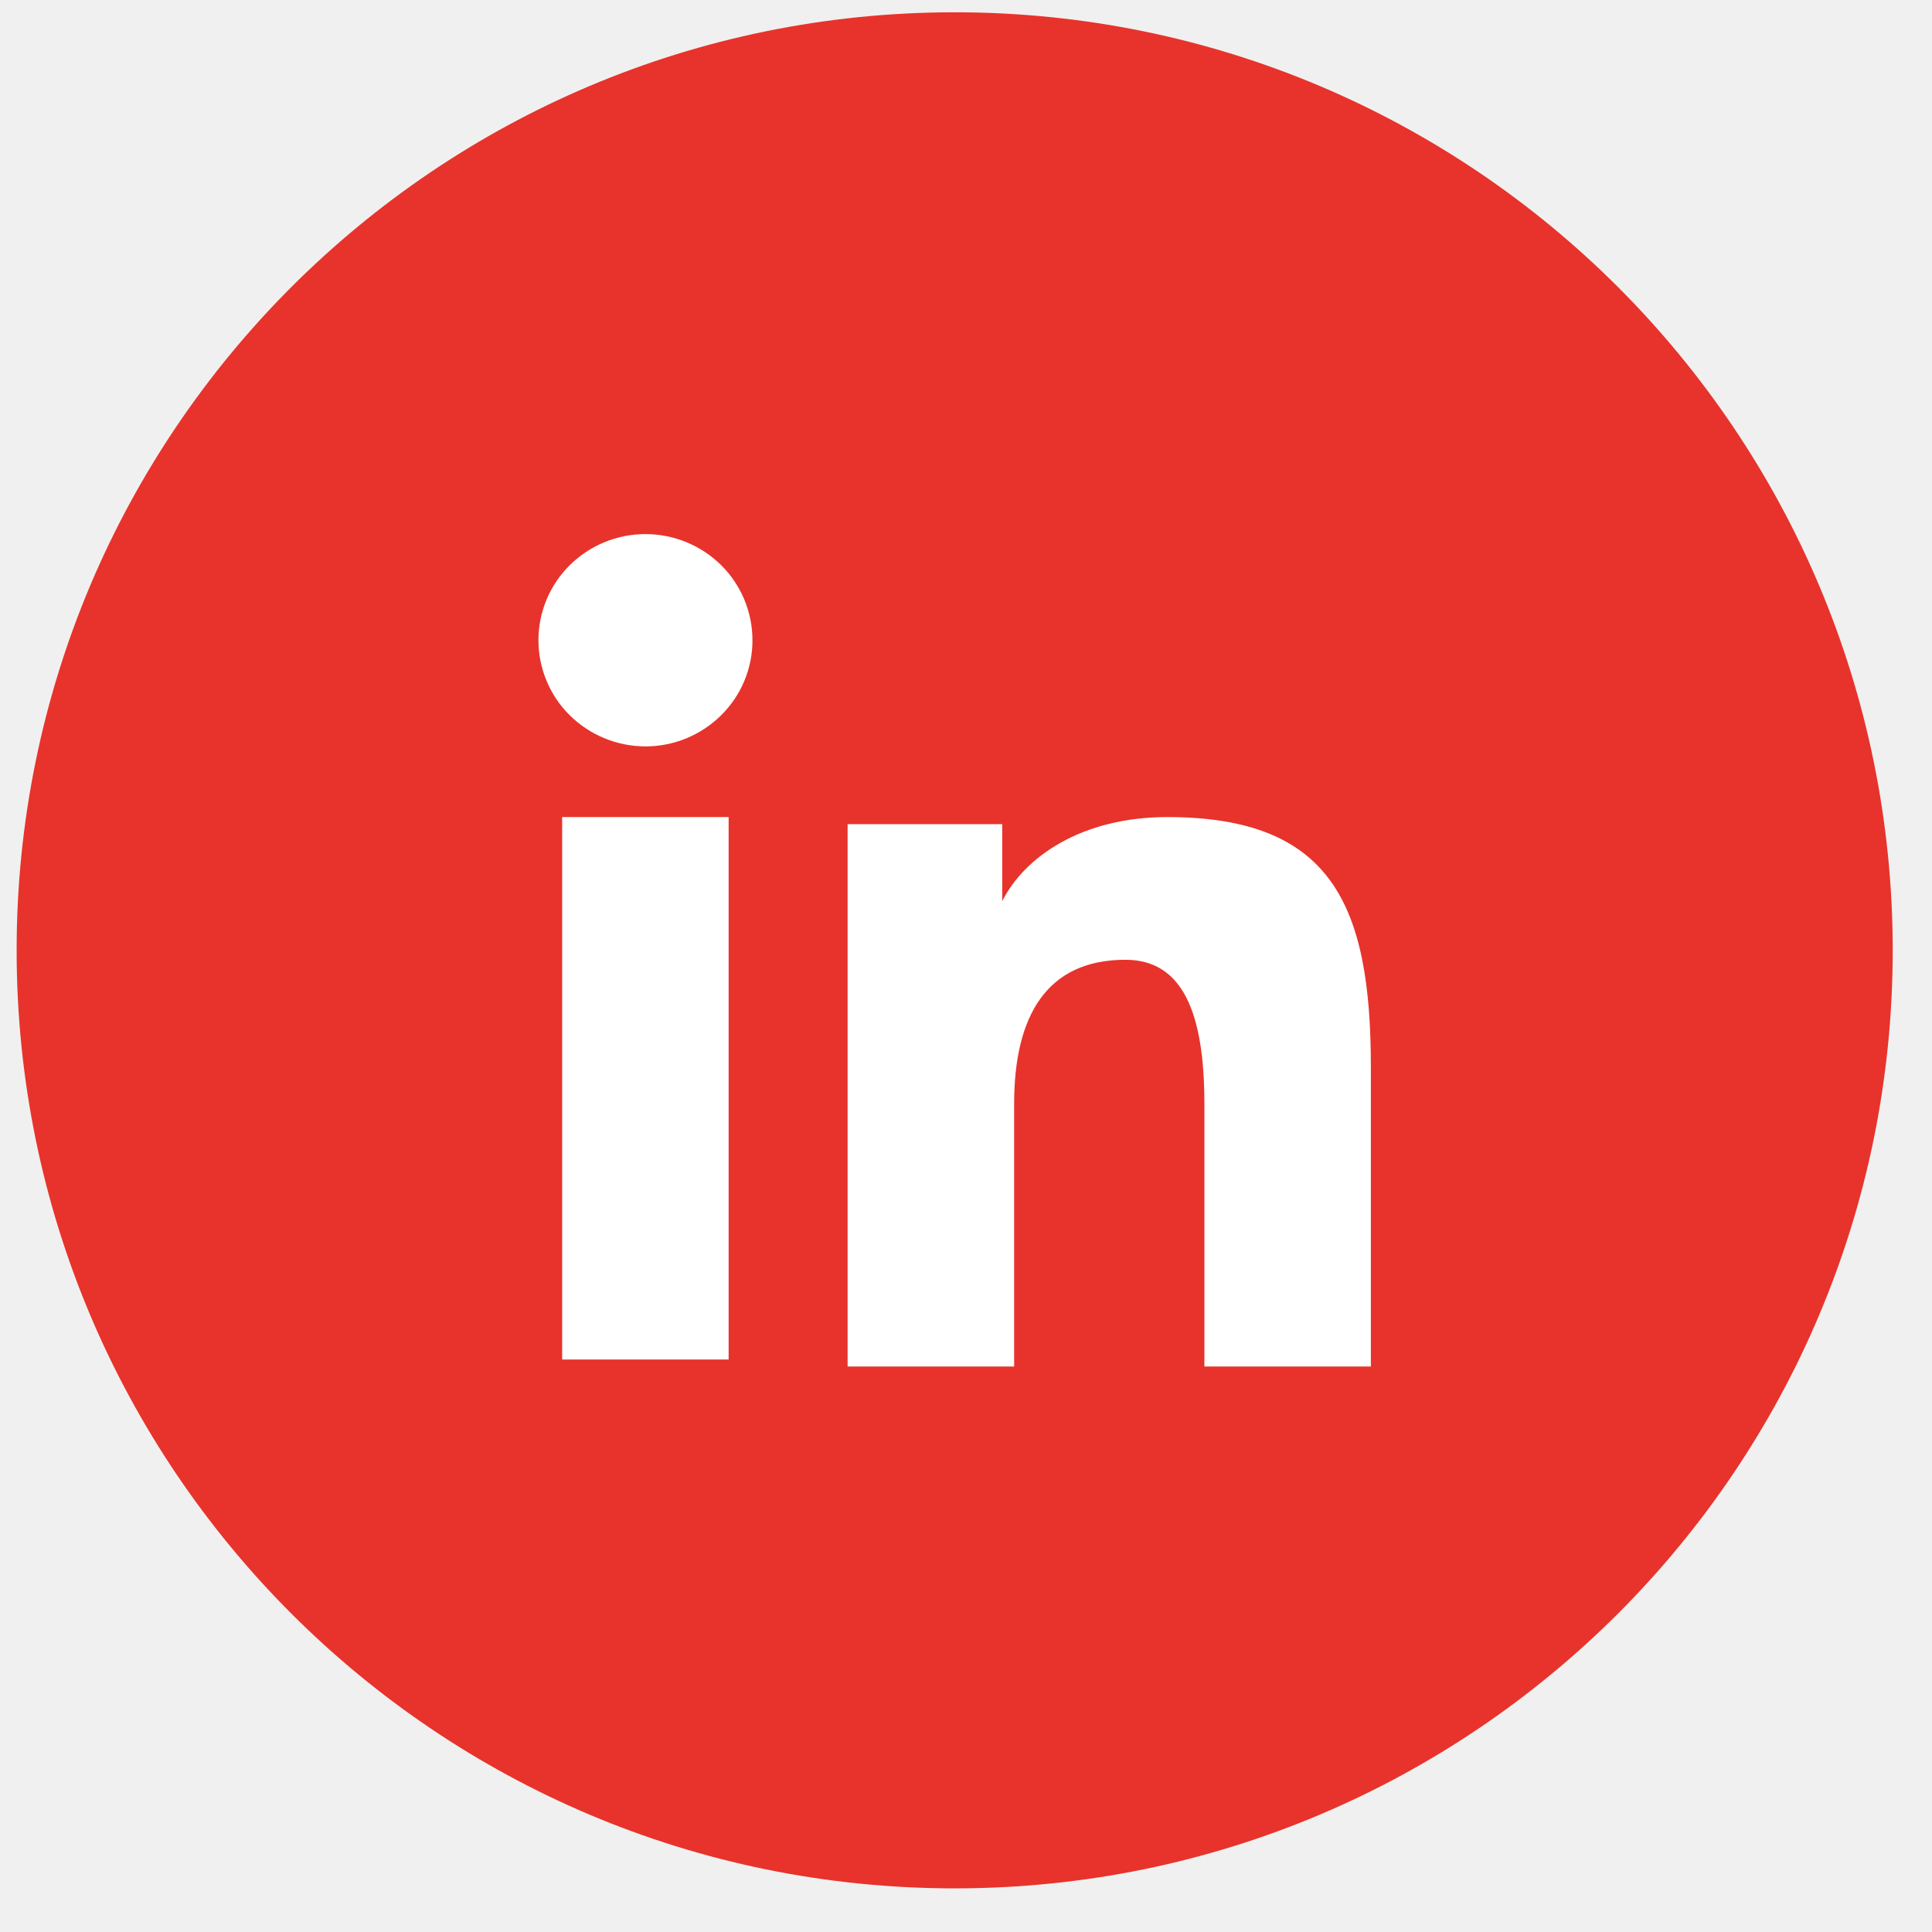
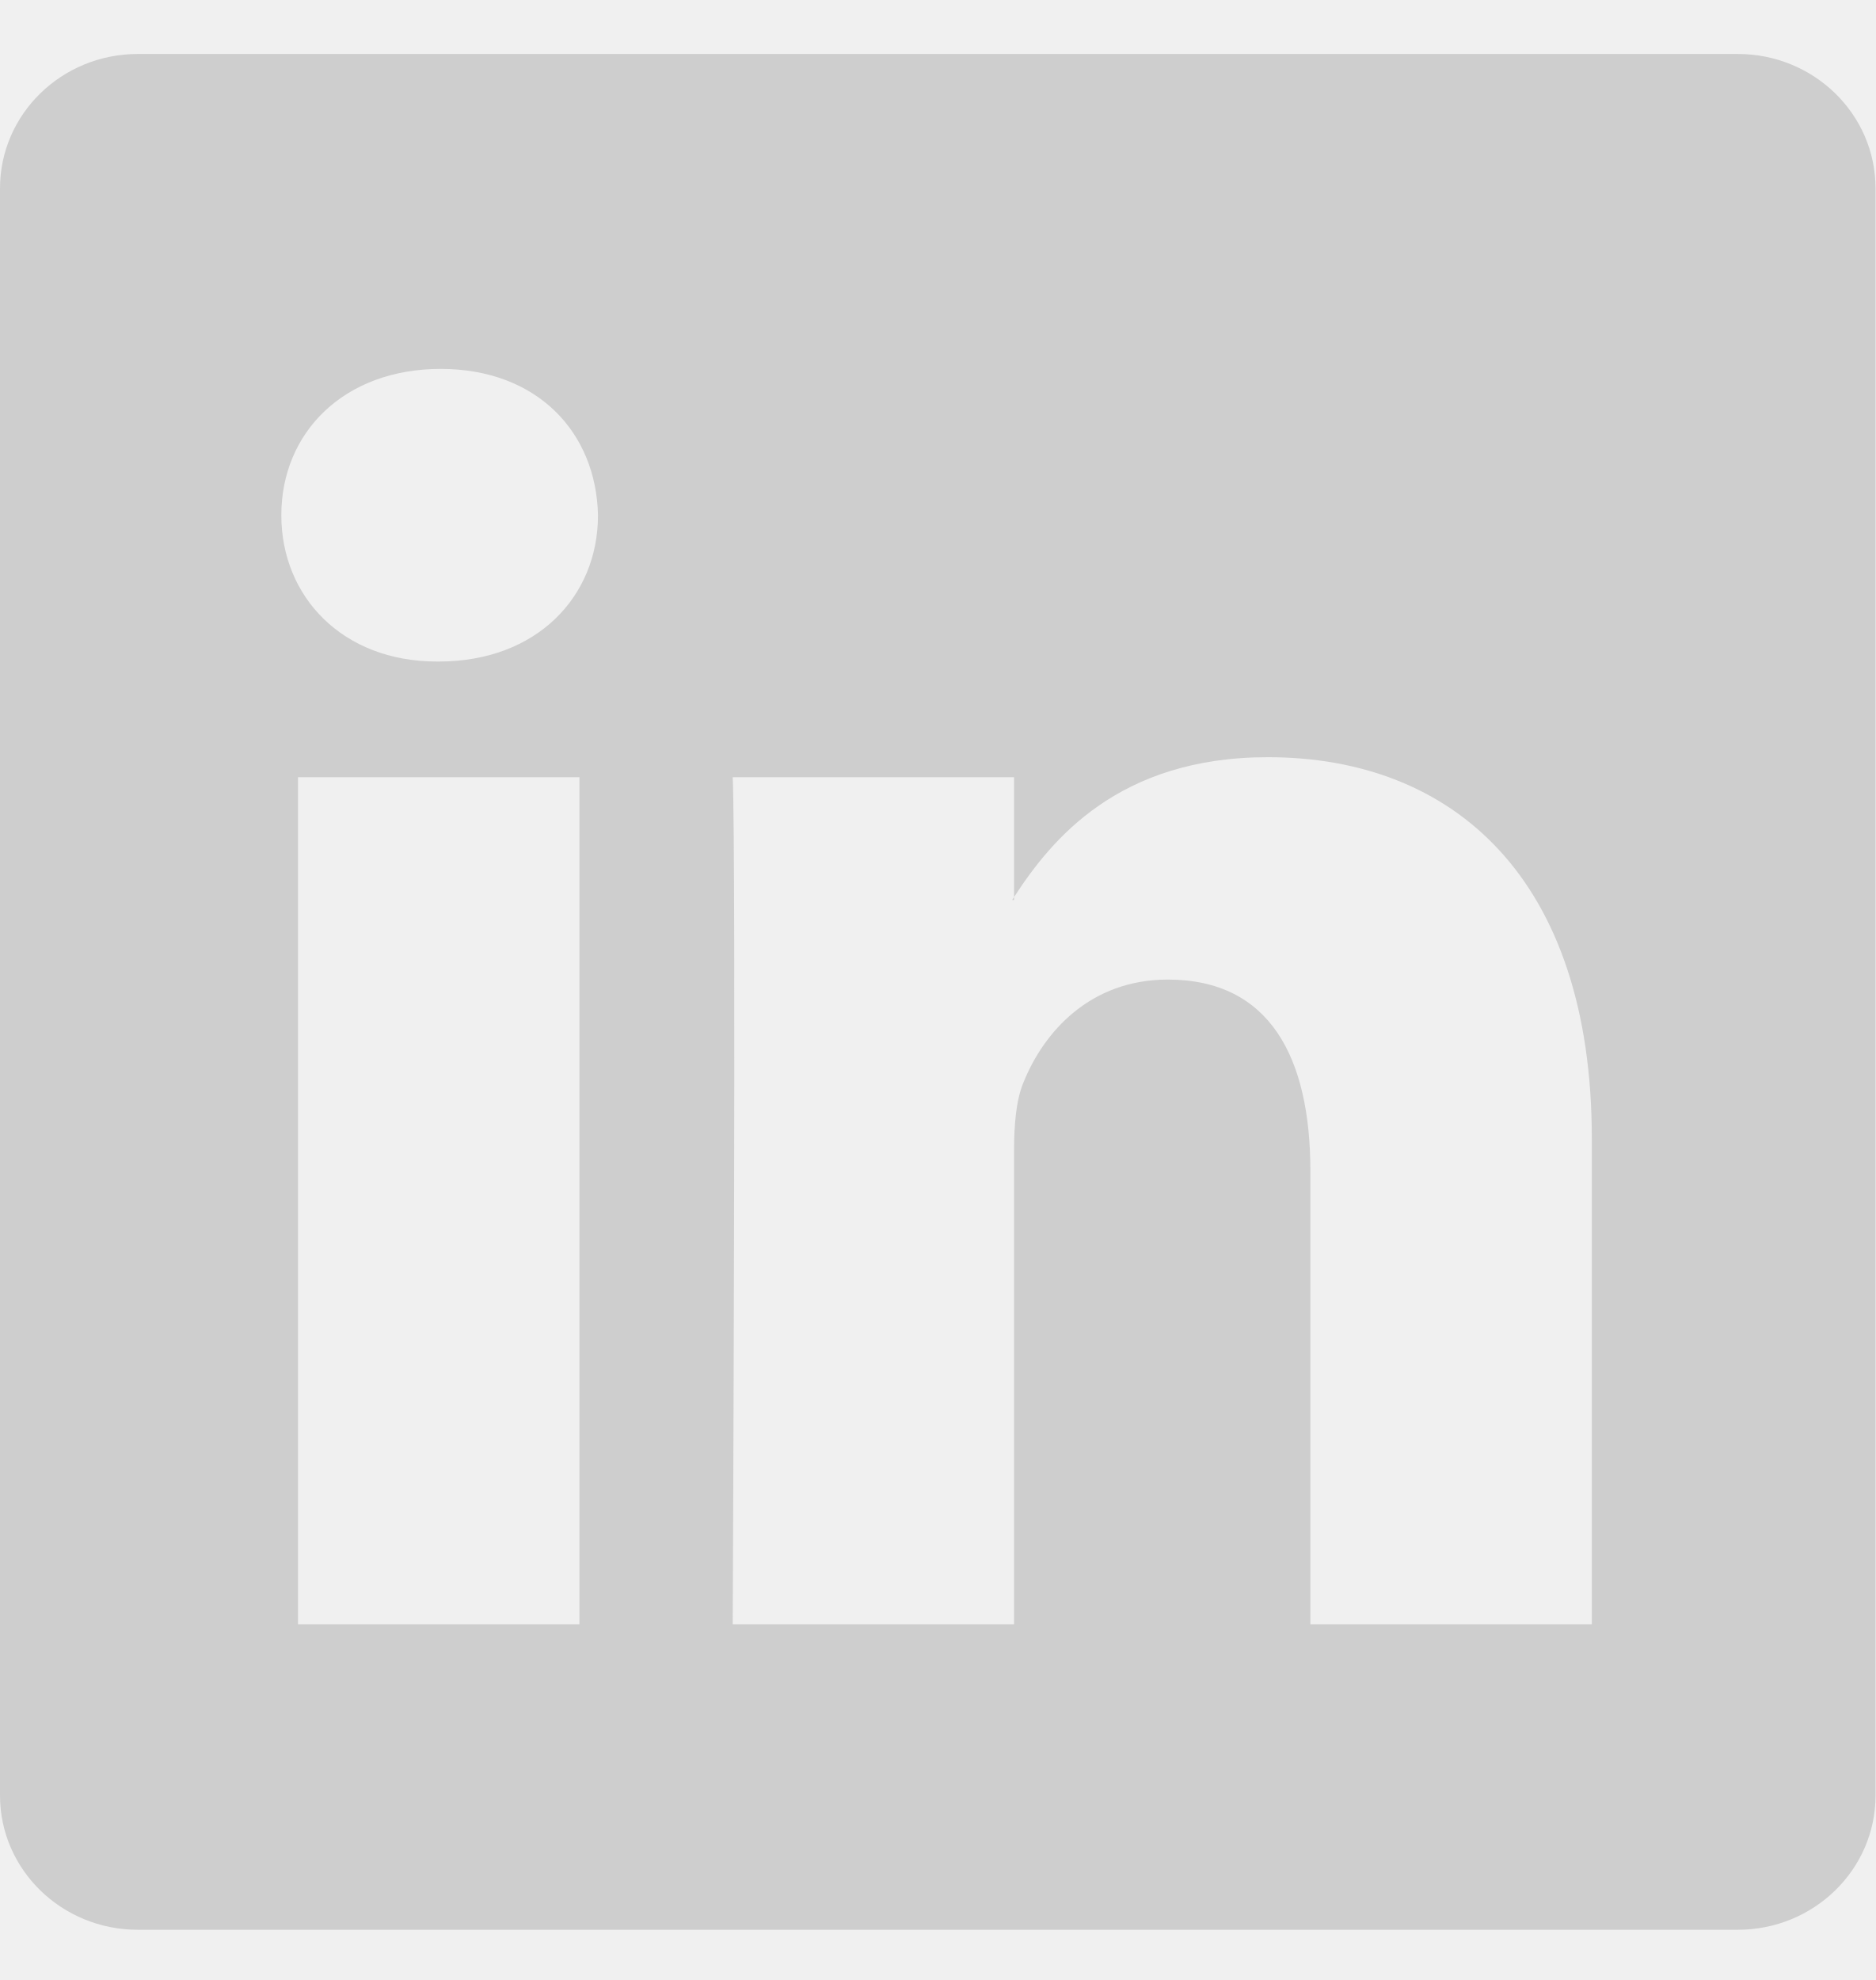
- <svg xmlns="http://www.w3.org/2000/svg" width="36" height="36" viewBox="0 0 36 36" fill="none">
-   <rect x="0.31" y="0.229" width="34.958" height="34.958" rx="17.479" fill="#E7332B" />
-   <path fill-rule="evenodd" clip-rule="evenodd" d="M15.794 15.357H18.675V16.792C19.09 15.967 20.154 15.225 21.752 15.225C24.817 15.225 25.544 16.868 25.544 19.882V25.463H22.442V20.568C22.442 18.852 22.027 17.884 20.971 17.884C19.506 17.884 18.897 18.927 18.897 20.567V25.463H15.794V15.357V15.357ZM10.475 25.332H13.577V15.225H10.475V25.332V25.332ZM14.021 11.93C14.022 12.19 13.97 12.447 13.87 12.687C13.77 12.927 13.623 13.145 13.438 13.327C13.062 13.7 12.555 13.909 12.026 13.908C11.498 13.907 10.992 13.699 10.616 13.328C10.431 13.145 10.285 12.927 10.185 12.687C10.085 12.447 10.033 12.19 10.033 11.93C10.033 11.405 10.242 10.902 10.617 10.531C10.992 10.16 11.499 9.952 12.027 9.952C12.556 9.952 13.063 10.161 13.438 10.531C13.811 10.902 14.021 11.405 14.021 11.93Z" fill="white" />
+ <svg xmlns="http://www.w3.org/2000/svg" width="18" height="19" viewBox="0 0 18 19" fill="none">
+   <path d="M0 1.808C0 1.095 0.592 0.518 1.322 0.518H16.678C17.408 0.518 18 1.095 18 1.808V17.229C18 17.941 17.408 18.518 16.678 18.518H1.322C0.592 18.518 0 17.941 0 17.229V1.808ZM5.561 15.587V7.458H2.86V15.587H5.561ZM4.211 6.348C5.152 6.348 5.739 5.725 5.739 4.944C5.722 4.146 5.154 3.54 4.229 3.54C3.304 3.54 2.7 4.148 2.7 4.944C2.7 5.725 3.286 6.348 4.193 6.348H4.211ZM9.732 15.587V11.047C9.732 10.804 9.75 10.561 9.822 10.388C10.017 9.903 10.461 9.4 11.208 9.4C12.186 9.4 12.576 10.145 12.576 11.238V15.587H15.277V10.925C15.277 8.427 13.945 7.266 12.168 7.266C10.735 7.266 10.092 8.054 9.732 8.608V8.636H9.714C9.72 8.627 9.726 8.618 9.732 8.608V7.458H7.032C7.066 8.221 7.032 15.587 7.032 15.587H9.732Z" fill="#CECECE" />
</svg>
